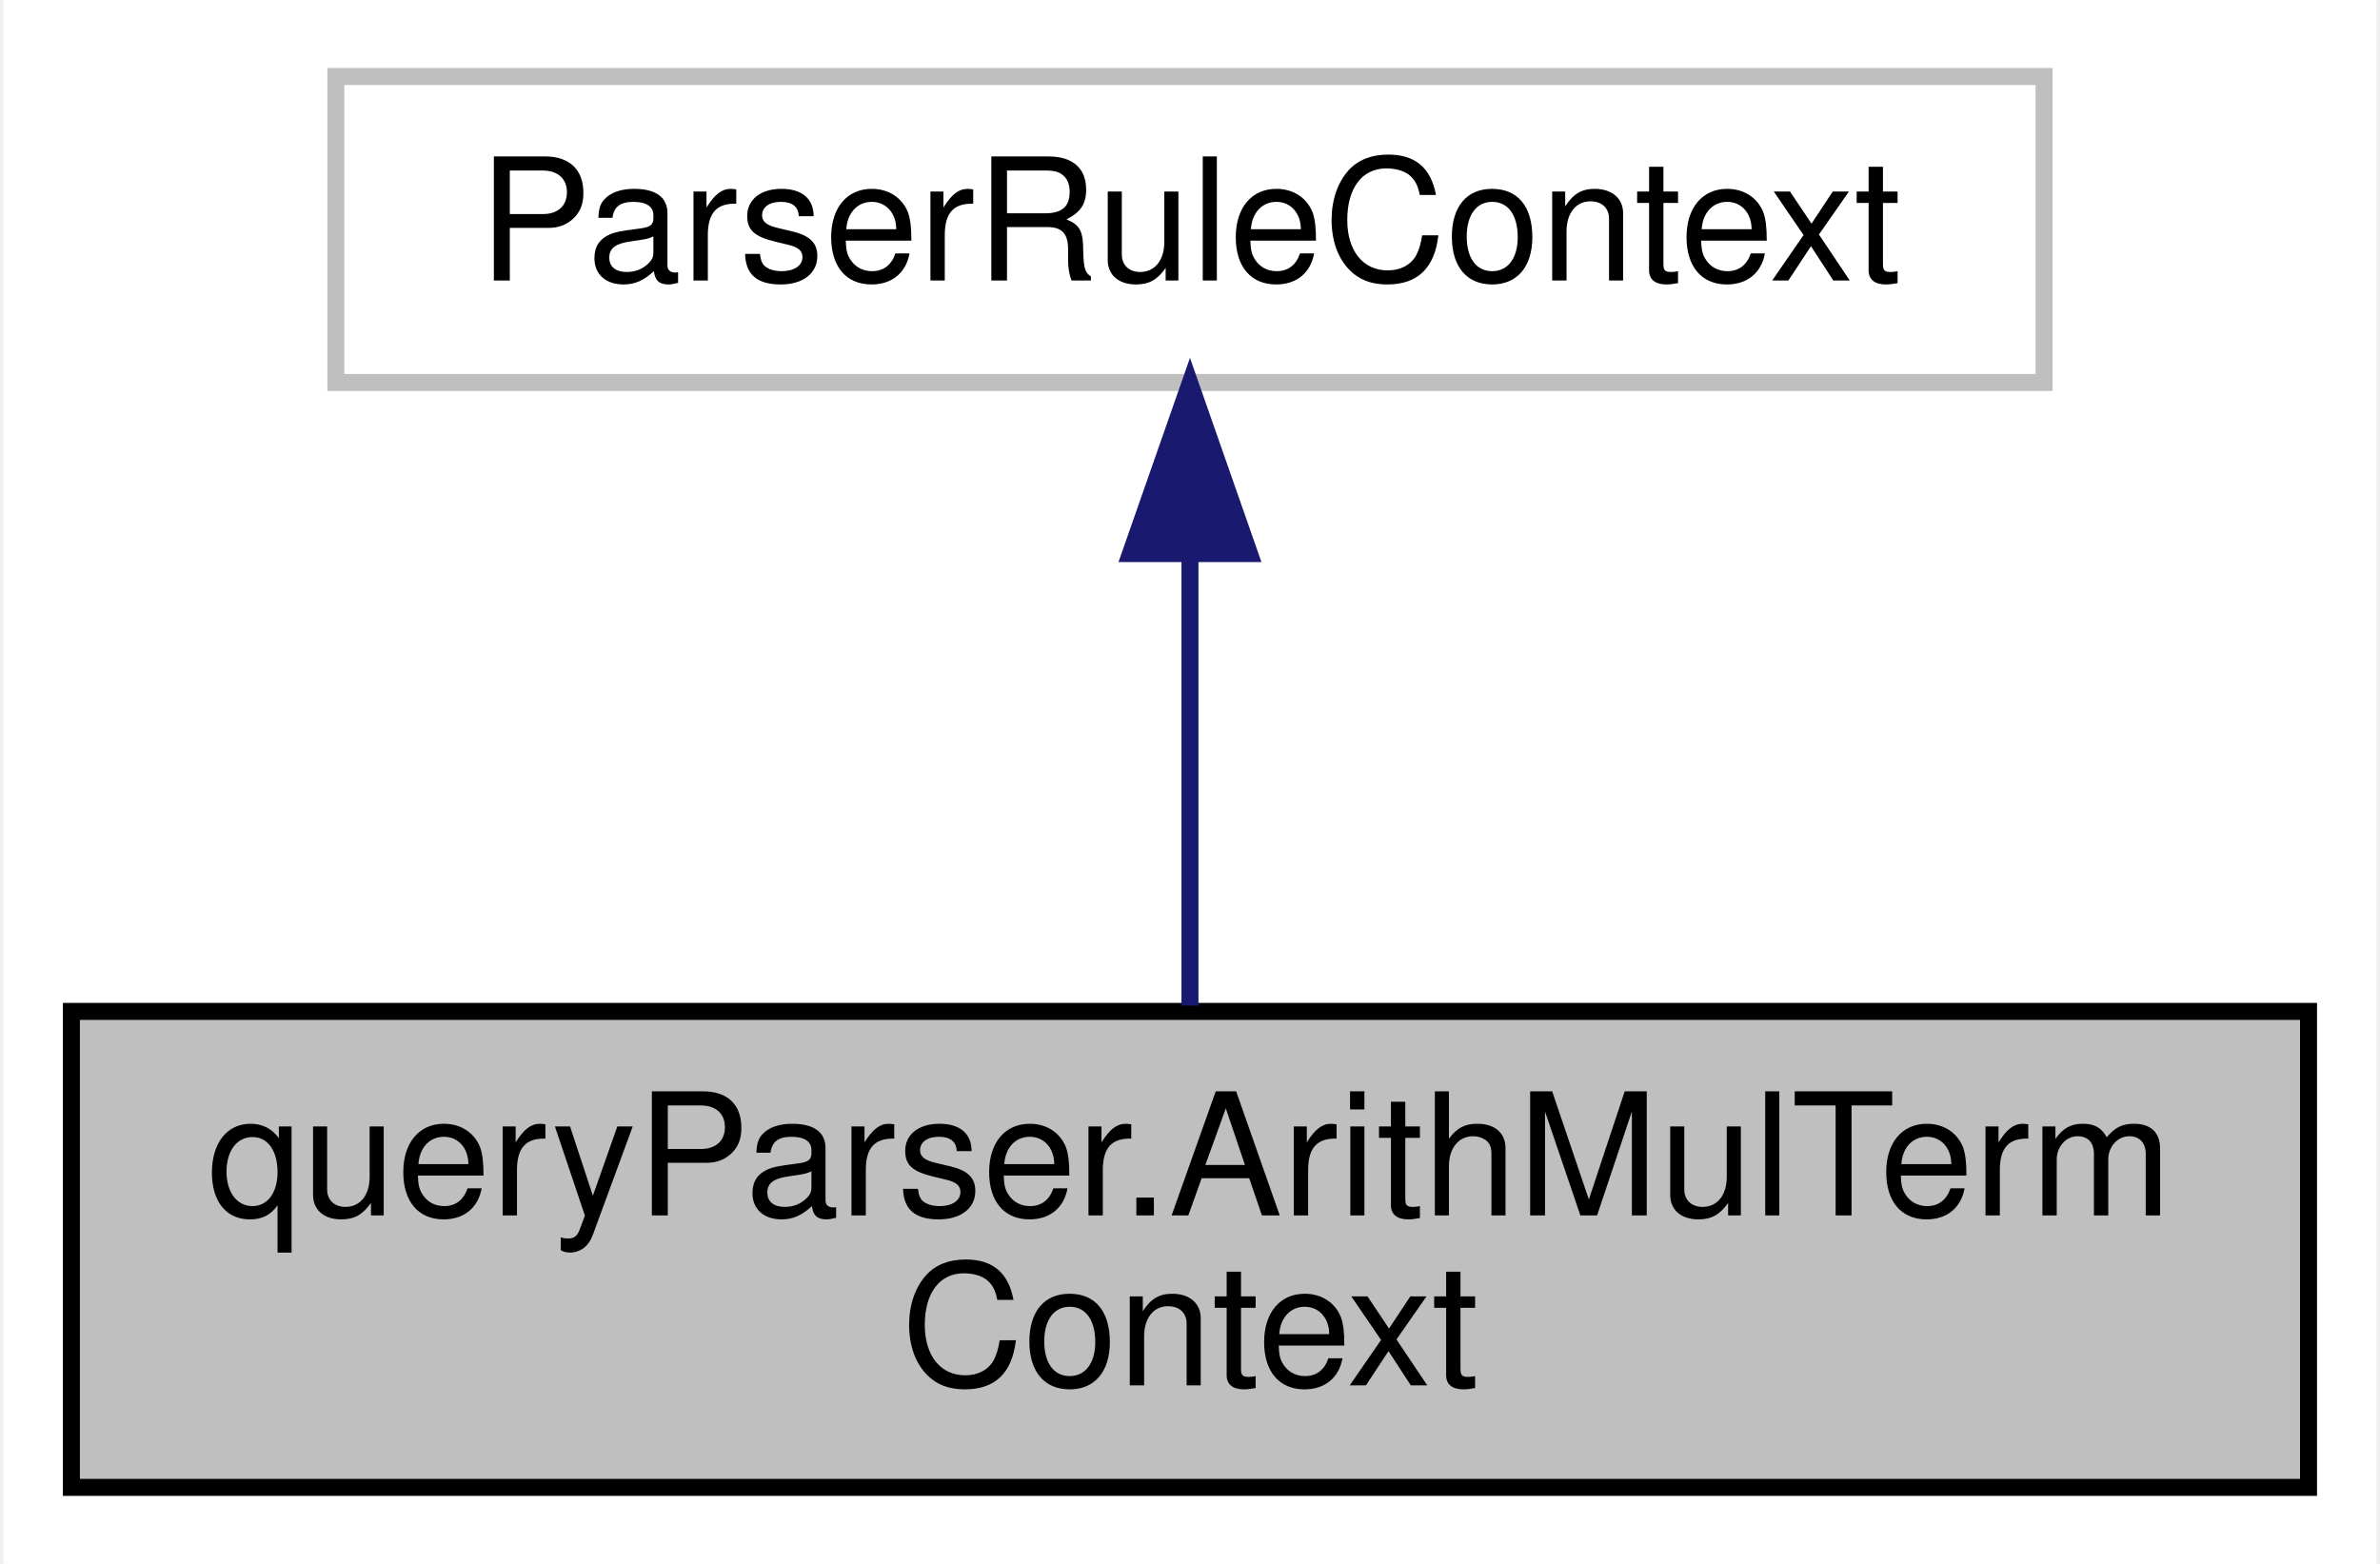
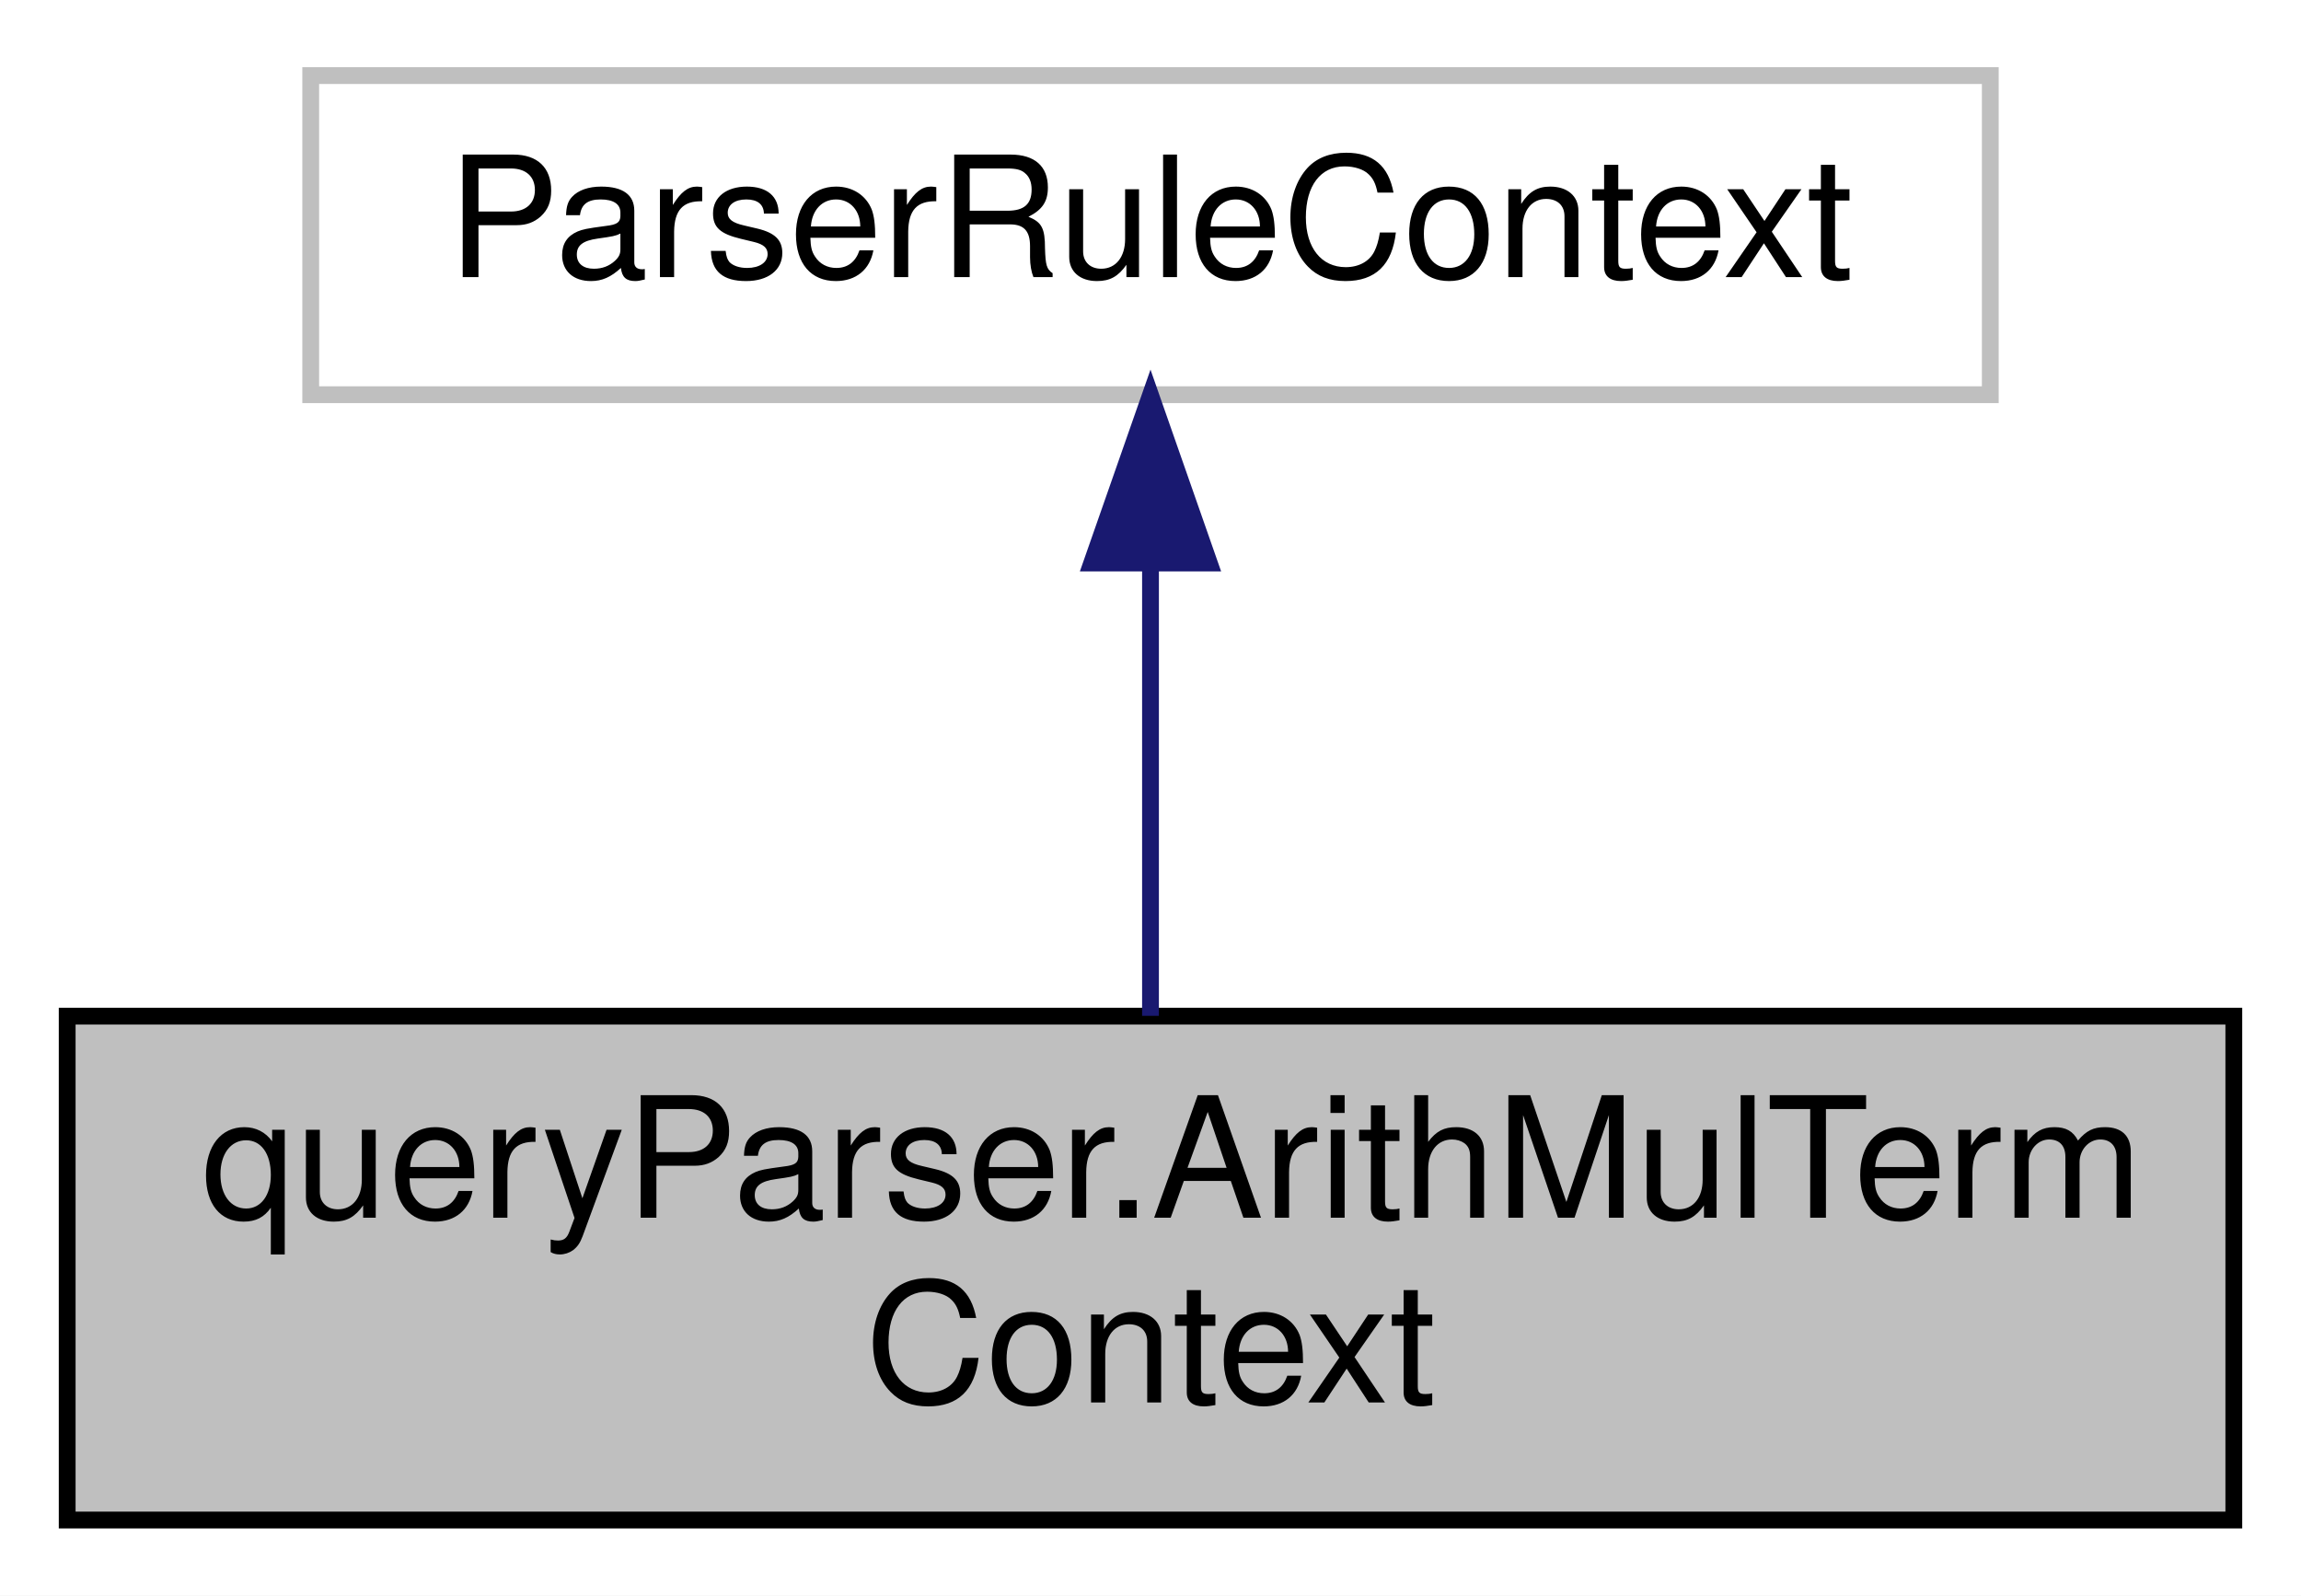
- <svg xmlns="http://www.w3.org/2000/svg" xmlns:xlink="http://www.w3.org/1999/xlink" width="140pt" height="92pt" viewBox="0.00 0.00 139.60 92.00">
-   <g id="graph0" class="graph" transform="scale(1 1) rotate(0) translate(4 88)">
-     <polygon fill="white" stroke="none" points="-4,4 -4,-88 135.596,-88 135.596,4 -4,4" />
+ <svg xmlns="http://www.w3.org/2000/svg" xmlns:xlink="http://www.w3.org/1999/xlink" width="137pt" height="95pt" viewBox="0.00 0.00 137.00 95.00">
+   <g id="graph0" class="graph" transform="scale(1 1) rotate(0) translate(4 91)">
+     <polygon fill="white" stroke="transparent" points="-4,4 -4,-91 133,-91 133,4 -4,4" />
    <g id="node1" class="node">
      <g id="a_node1">
        <a xlink:title=" ">
-           <polygon fill="#bfbfbf" stroke="black" points="0,-0.5 0,-28.5 131.596,-28.5 131.596,-0.5 0,-0.5" />
-           <text text-anchor="start" x="8" y="-16.5" font-family="Helvetica,sans-Serif" font-size="10.00">queryParser.ArithMulTerm</text>
-           <text text-anchor="middle" x="65.798" y="-6.5" font-family="Helvetica,sans-Serif" font-size="10.00">Context</text>
+           <polygon fill="#bfbfbf" stroke="black" points="0,-0.5 0,-30.5 129,-30.5 129,-0.5 0,-0.5" />
+           <text text-anchor="start" x="8" y="-18.5" font-family="Helvetica,sans-Serif" font-size="10.00">queryParser.ArithMulTerm</text>
+           <text text-anchor="middle" x="64.5" y="-7.5" font-family="Helvetica,sans-Serif" font-size="10.00">Context</text>
        </a>
      </g>
    </g>
    <g id="node2" class="node">
      <g id="a_node2">
        <a xlink:title=" ">
-           <polygon fill="white" stroke="#bfbfbf" points="15.557,-65.5 15.557,-83.5 116.039,-83.5 116.039,-65.5 15.557,-65.5" />
-           <text text-anchor="middle" x="65.798" y="-71.5" font-family="Helvetica,sans-Serif" font-size="10.00">ParserRuleContext</text>
+           <polygon fill="white" stroke="#bfbfbf" points="14.5,-67.5 14.5,-86.5 114.5,-86.5 114.5,-67.5 14.5,-67.5" />
+           <text text-anchor="middle" x="64.5" y="-74.5" font-family="Helvetica,sans-Serif" font-size="10.00">ParserRuleContext</text>
        </a>
      </g>
    </g>
    <g id="edge1" class="edge">
-       <path fill="none" stroke="midnightblue" d="M65.798,-55.321C65.798,-46.747 65.798,-36.7 65.798,-28.843" />
-       <polygon fill="midnightblue" stroke="midnightblue" points="62.298,-55.435 65.798,-65.435 69.298,-55.435 62.298,-55.435" />
+       <path fill="none" stroke="midnightblue" d="M64.5,-57.23C64.5,-48.59 64.5,-38.5 64.5,-30.52" />
+       <polygon fill="midnightblue" stroke="midnightblue" points="61,-57.48 64.5,-67.48 68,-57.48 61,-57.48" />
    </g>
  </g>
</svg>
